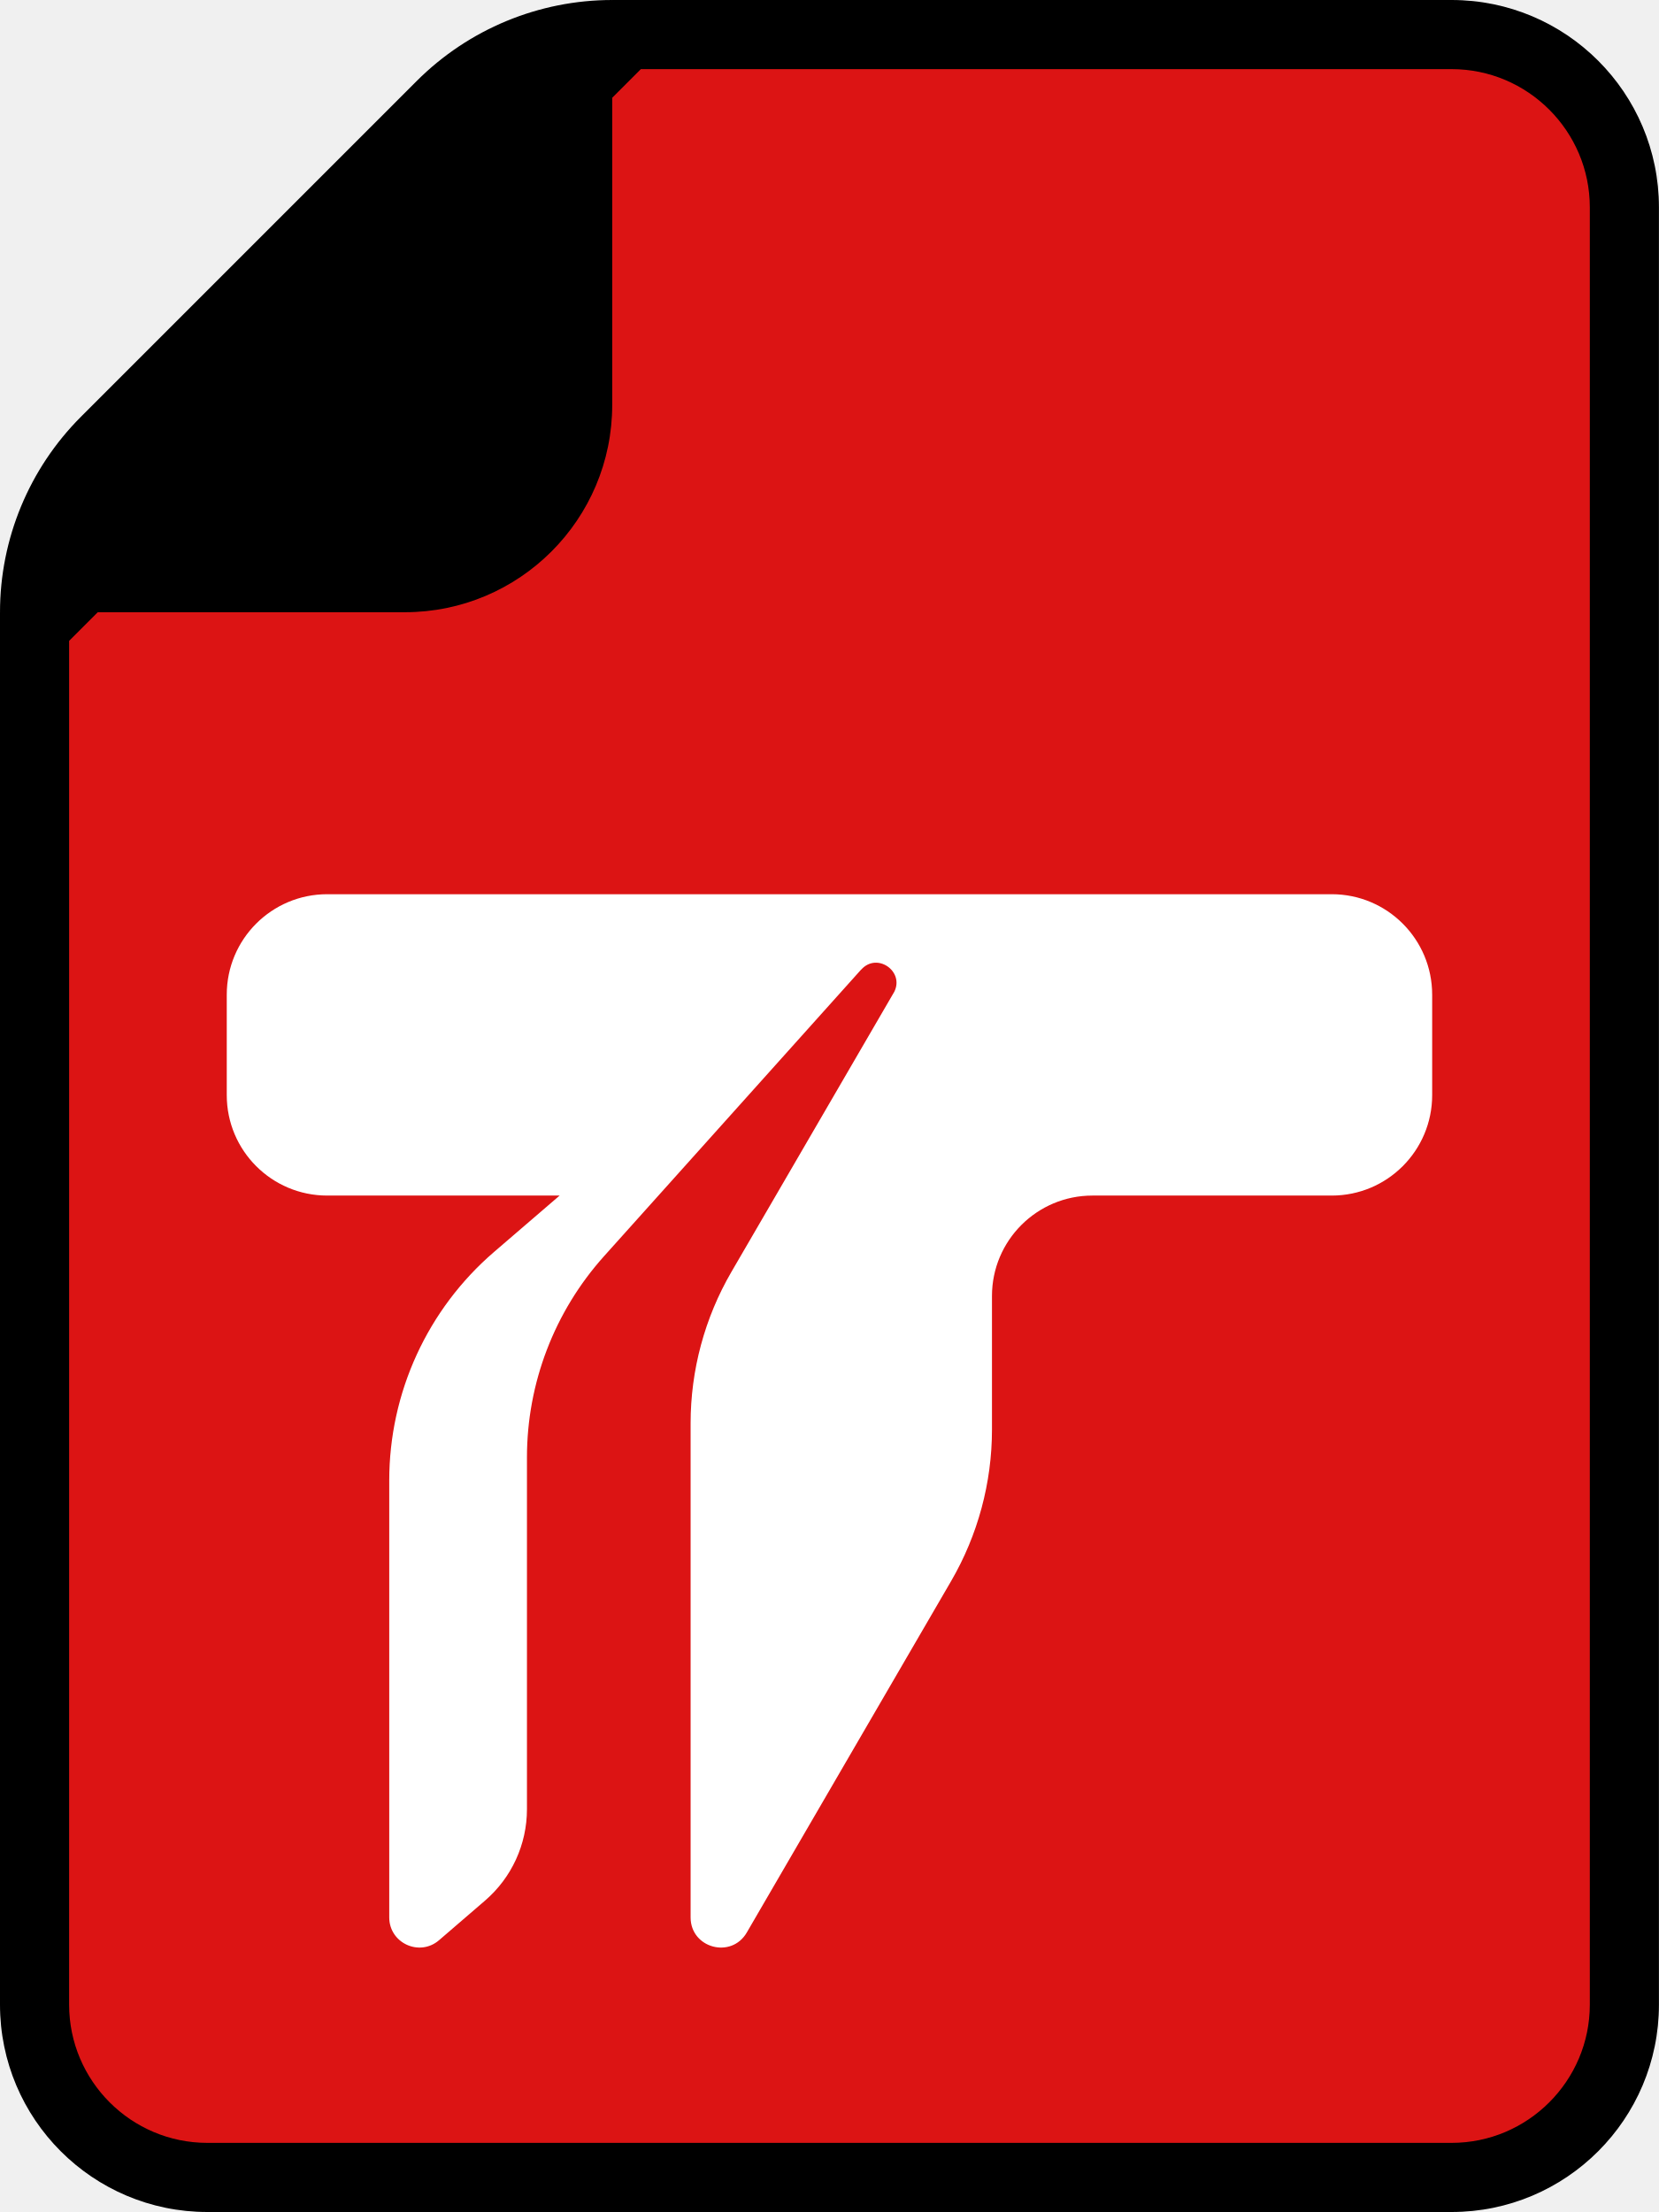
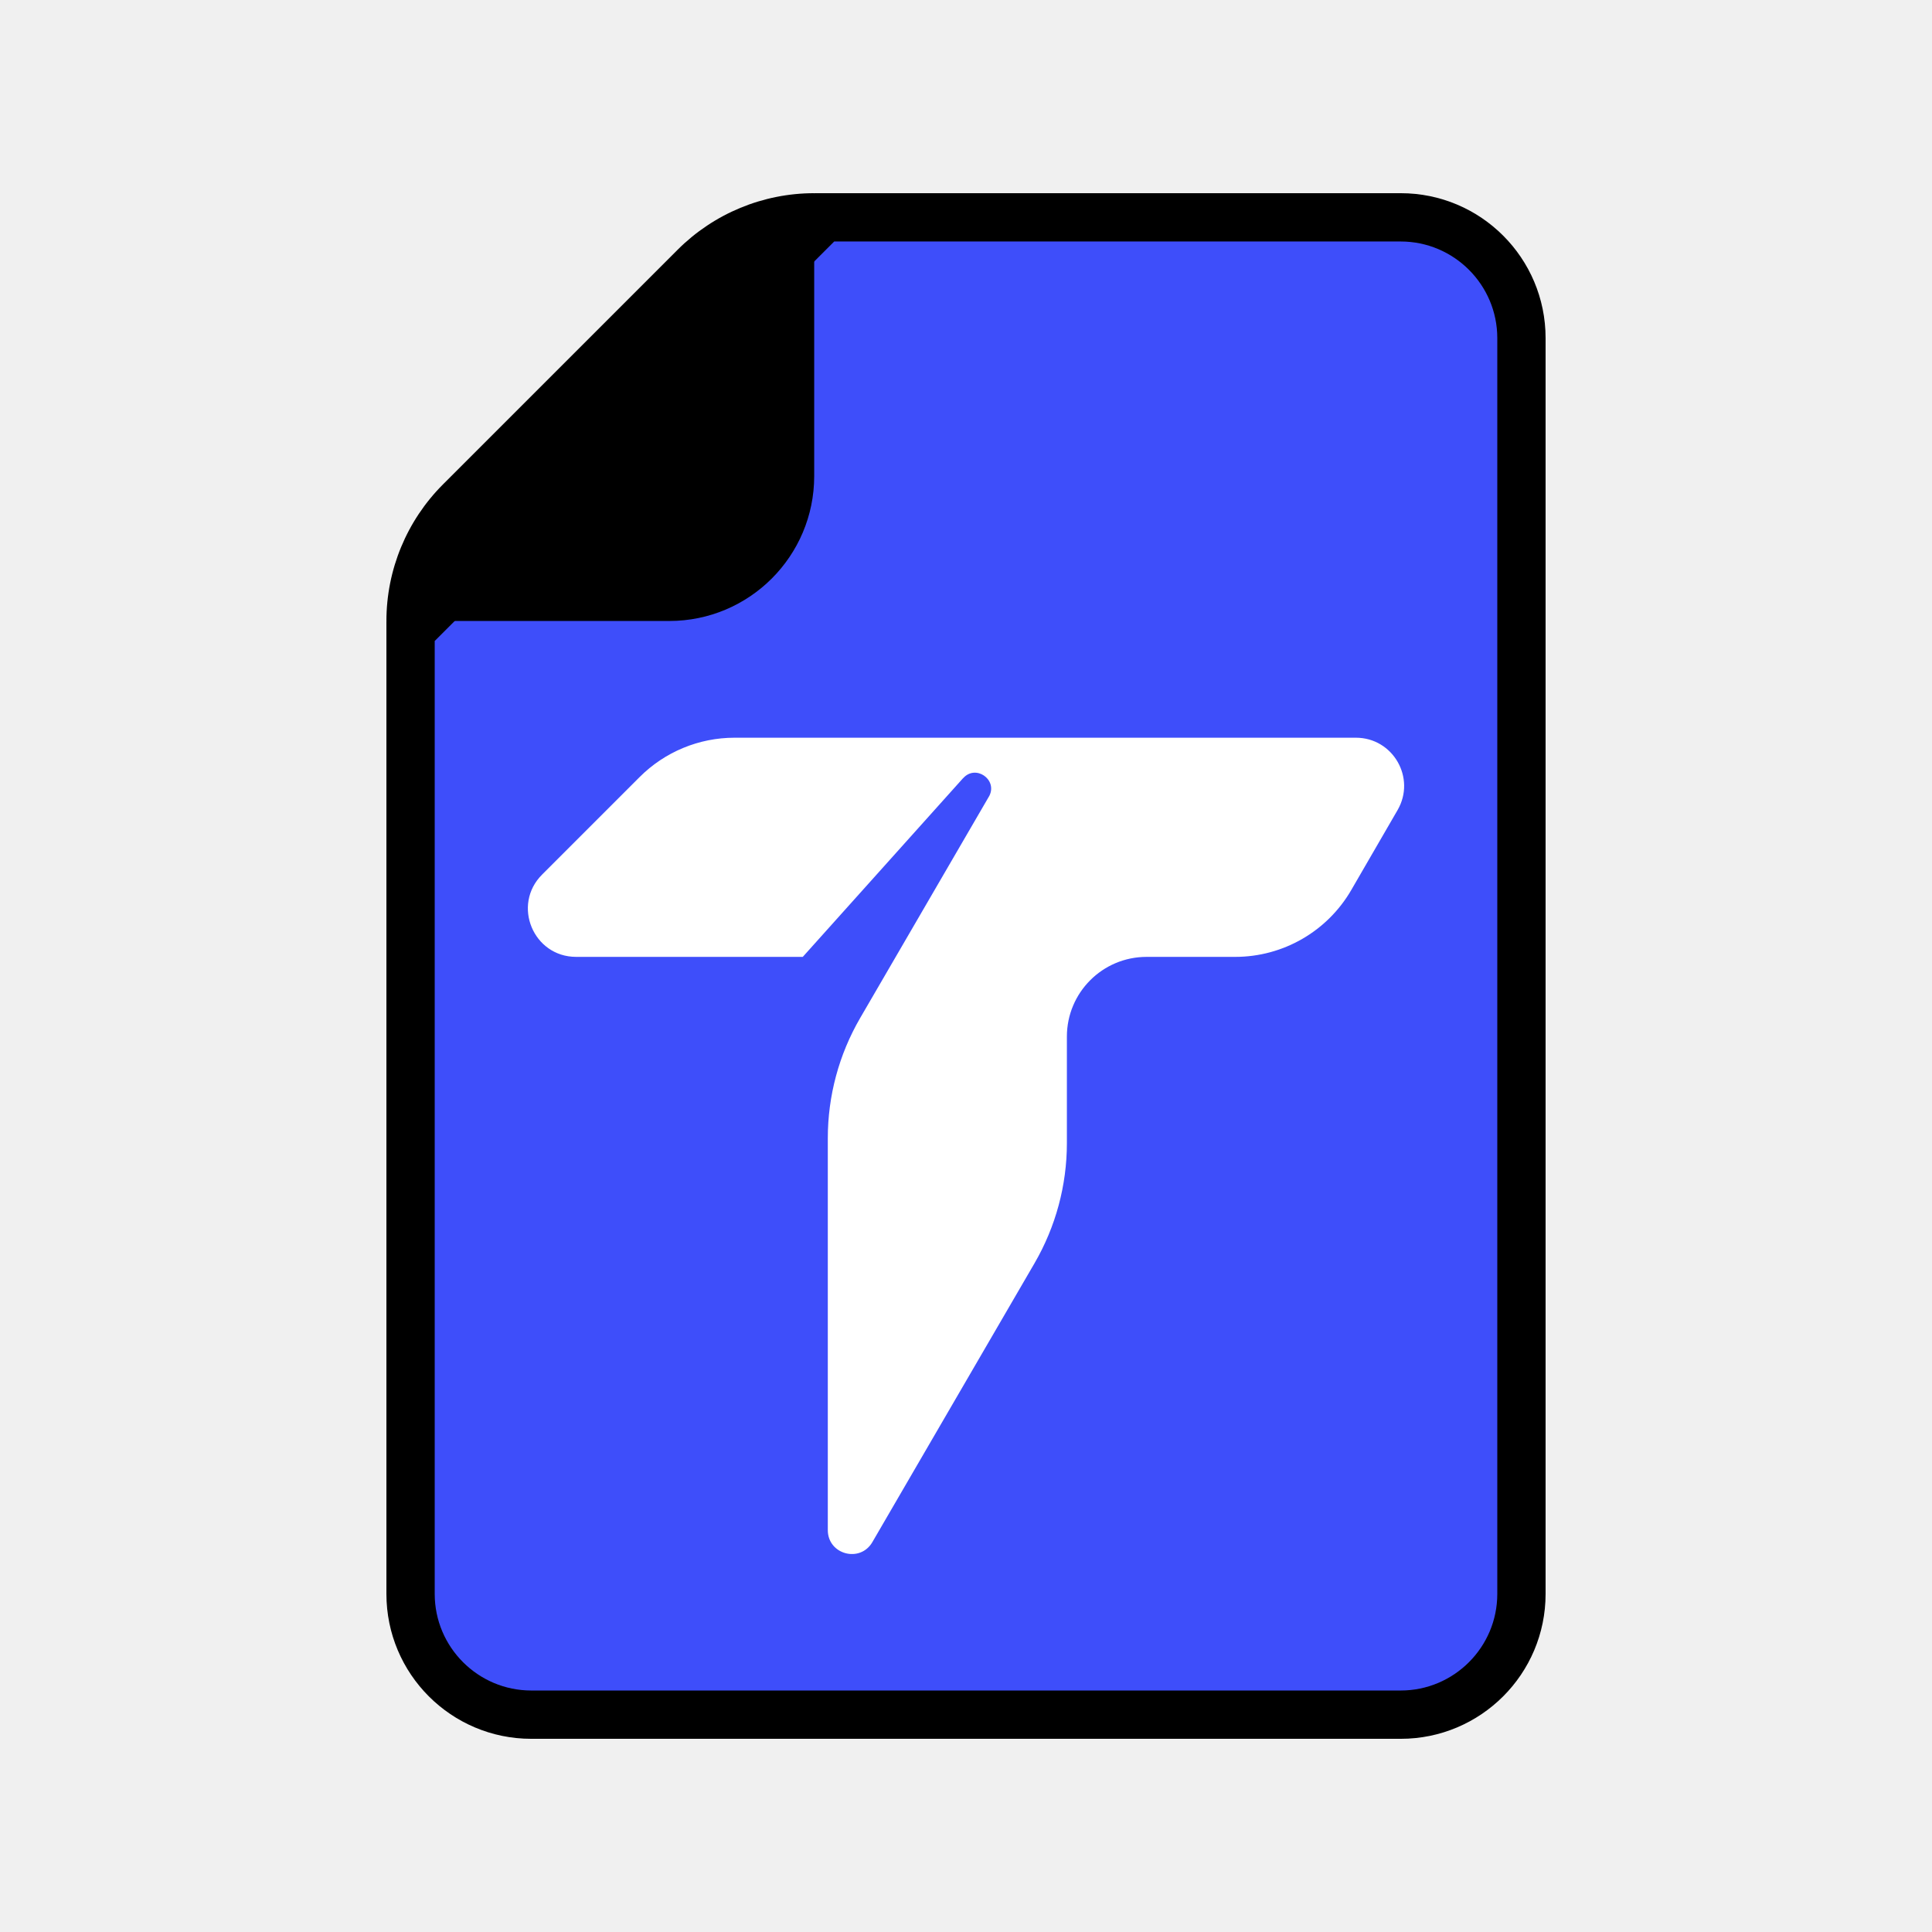
- <svg xmlns="http://www.w3.org/2000/svg" id="Layer_1" width="119.997mm" height="160.002mm" baseProfile="tiny" version="1.2" viewBox="0 0 340.15 453.55">
-   <g>
-     <path d="M42.52,446.463c-19.538,0-35.434-15.896-35.434-35.434V128.465L128.465,7.086h169.164c19.538,0,35.434,15.896,35.434,35.434v368.51c0,19.538-15.896,35.434-35.434,35.434H42.52Z" fill="#dc1414" />
-     <path d="M297.63,14.173c15.63,0,28.347,12.716,28.347,28.347v368.51c0,15.63-12.716,28.347-28.347,28.347H42.52c-15.63,0-28.347-12.716-28.347-28.347V131.401L131.401,14.173h166.229M297.63,0H125.53L0,125.53v285.5c0,23.48,19.03,42.52,42.52,42.52h255.11c23.49,0,42.52-19.04,42.52-42.52V42.52c0-23.48-19.03-42.52-42.52-42.52h0Z" />
-   </g>
-   <path d="M293.654,203.949v20.592c0,11.379-9.221,20.599-20.592,20.599h-49.071c-11.375,0-20.597,9.222-20.597,20.597v27.389c0,10.906-2.892,21.624-8.371,31.055l-41.904,72.066c-3.168,5.457-11.517,3.204-11.517-3.103v-101.305c0-10.906,2.885-21.624,8.371-31.055l9.097-15.644,24.291-41.78c.007-.015.015-.022.015-.029,2.071-4.185-3.553-8.131-6.787-4.527h-.022l-41.562,46.336-11.161,12.44c-10.165,11.335-15.797,26.027-15.797,41.257v72.13c0,7.196-3.136,14.035-8.589,18.73l-9.436,8.125c-4.005,3.449-10.211.603-10.211-4.683v-89.594c0-18.006,7.847-35.11,21.5-46.852l13.435-11.553h-47.659c-11.371,0-20.592-9.221-20.592-20.599v-20.592c0-11.379,9.221-20.599,20.592-20.599h205.973c11.371,0,20.592,9.221,20.592,20.599Z" fill="#fff" />
-   <path d="M125.53,0v83.01c0,23.49-19.04,42.52-42.52,42.52H0C0,110.5,5.97,96.08,16.6,85.45L85.44,16.61C96.07,5.98,110.49,0,125.53,0Z" />
+ <svg xmlns="http://www.w3.org/2000/svg" id="uuid-f7f5ec6d-1ccb-4729-8d60-6a5811a54ed1" width="200mm" height="200mm" viewBox="0 0 566.929 566.929">
+   <path d="M155.91,503.153c-19.538,0-35.434-15.896-35.434-35.434V185.155l121.379-121.379h169.164c19.538,0,35.434,15.896,35.434,35.434v368.51c0,19.538-15.896,35.434-35.434,35.434h-255.109Z" fill="#3e4efa" />
+   <path d="M411.02,70.863c15.63,0,28.347,12.716,28.347,28.347v368.51c0,15.63-12.716,28.347-28.347,28.347h-255.11c-15.63,0-28.347-12.716-28.347-28.347V188.091l117.228-117.228h166.229M411.02,56.69h-172.1l-125.53,125.53v285.5c0,23.48,19.03,42.52,42.52,42.52h255.11c23.49,0,42.52-19.04,42.52-42.52V99.21c0-23.48-19.03-42.52-42.52-42.52h0Z" />
+   <path d="M238.92,56.69v83.01c0,23.49-19.04,42.52-42.52,42.52h-83.01c0-15.03,5.97-29.45,16.6-40.08l68.84-68.84c10.63-10.63,25.05-16.61,40.09-16.61Z" />
+   <path d="M362.455,280.789h-25.999c-12.916,0-23.386,10.47-23.386,23.386v31.26c0,12.383-3.284,24.552-9.504,35.261l-47.578,81.823c-3.597,6.196-13.076,3.638-13.076-3.523v-115.022c0-12.383,3.275-24.552,9.504-35.261l37.909-65.2c.008-.017.017-.025.017-.033,2.351-4.752-4.034-9.232-7.705-5.14h-.025l-47.044,52.447h-66.5c-12.599,0-18.909-15.233-10-24.142l28.635-28.635c7.385-7.385,17.401-11.534,27.845-11.534h182.323c10.896,0,17.699,11.803,12.237,21.231l-13.577,23.44c-7.042,12.156-20.026,19.641-34.075,19.641Z" fill="#fff" />
</svg>
